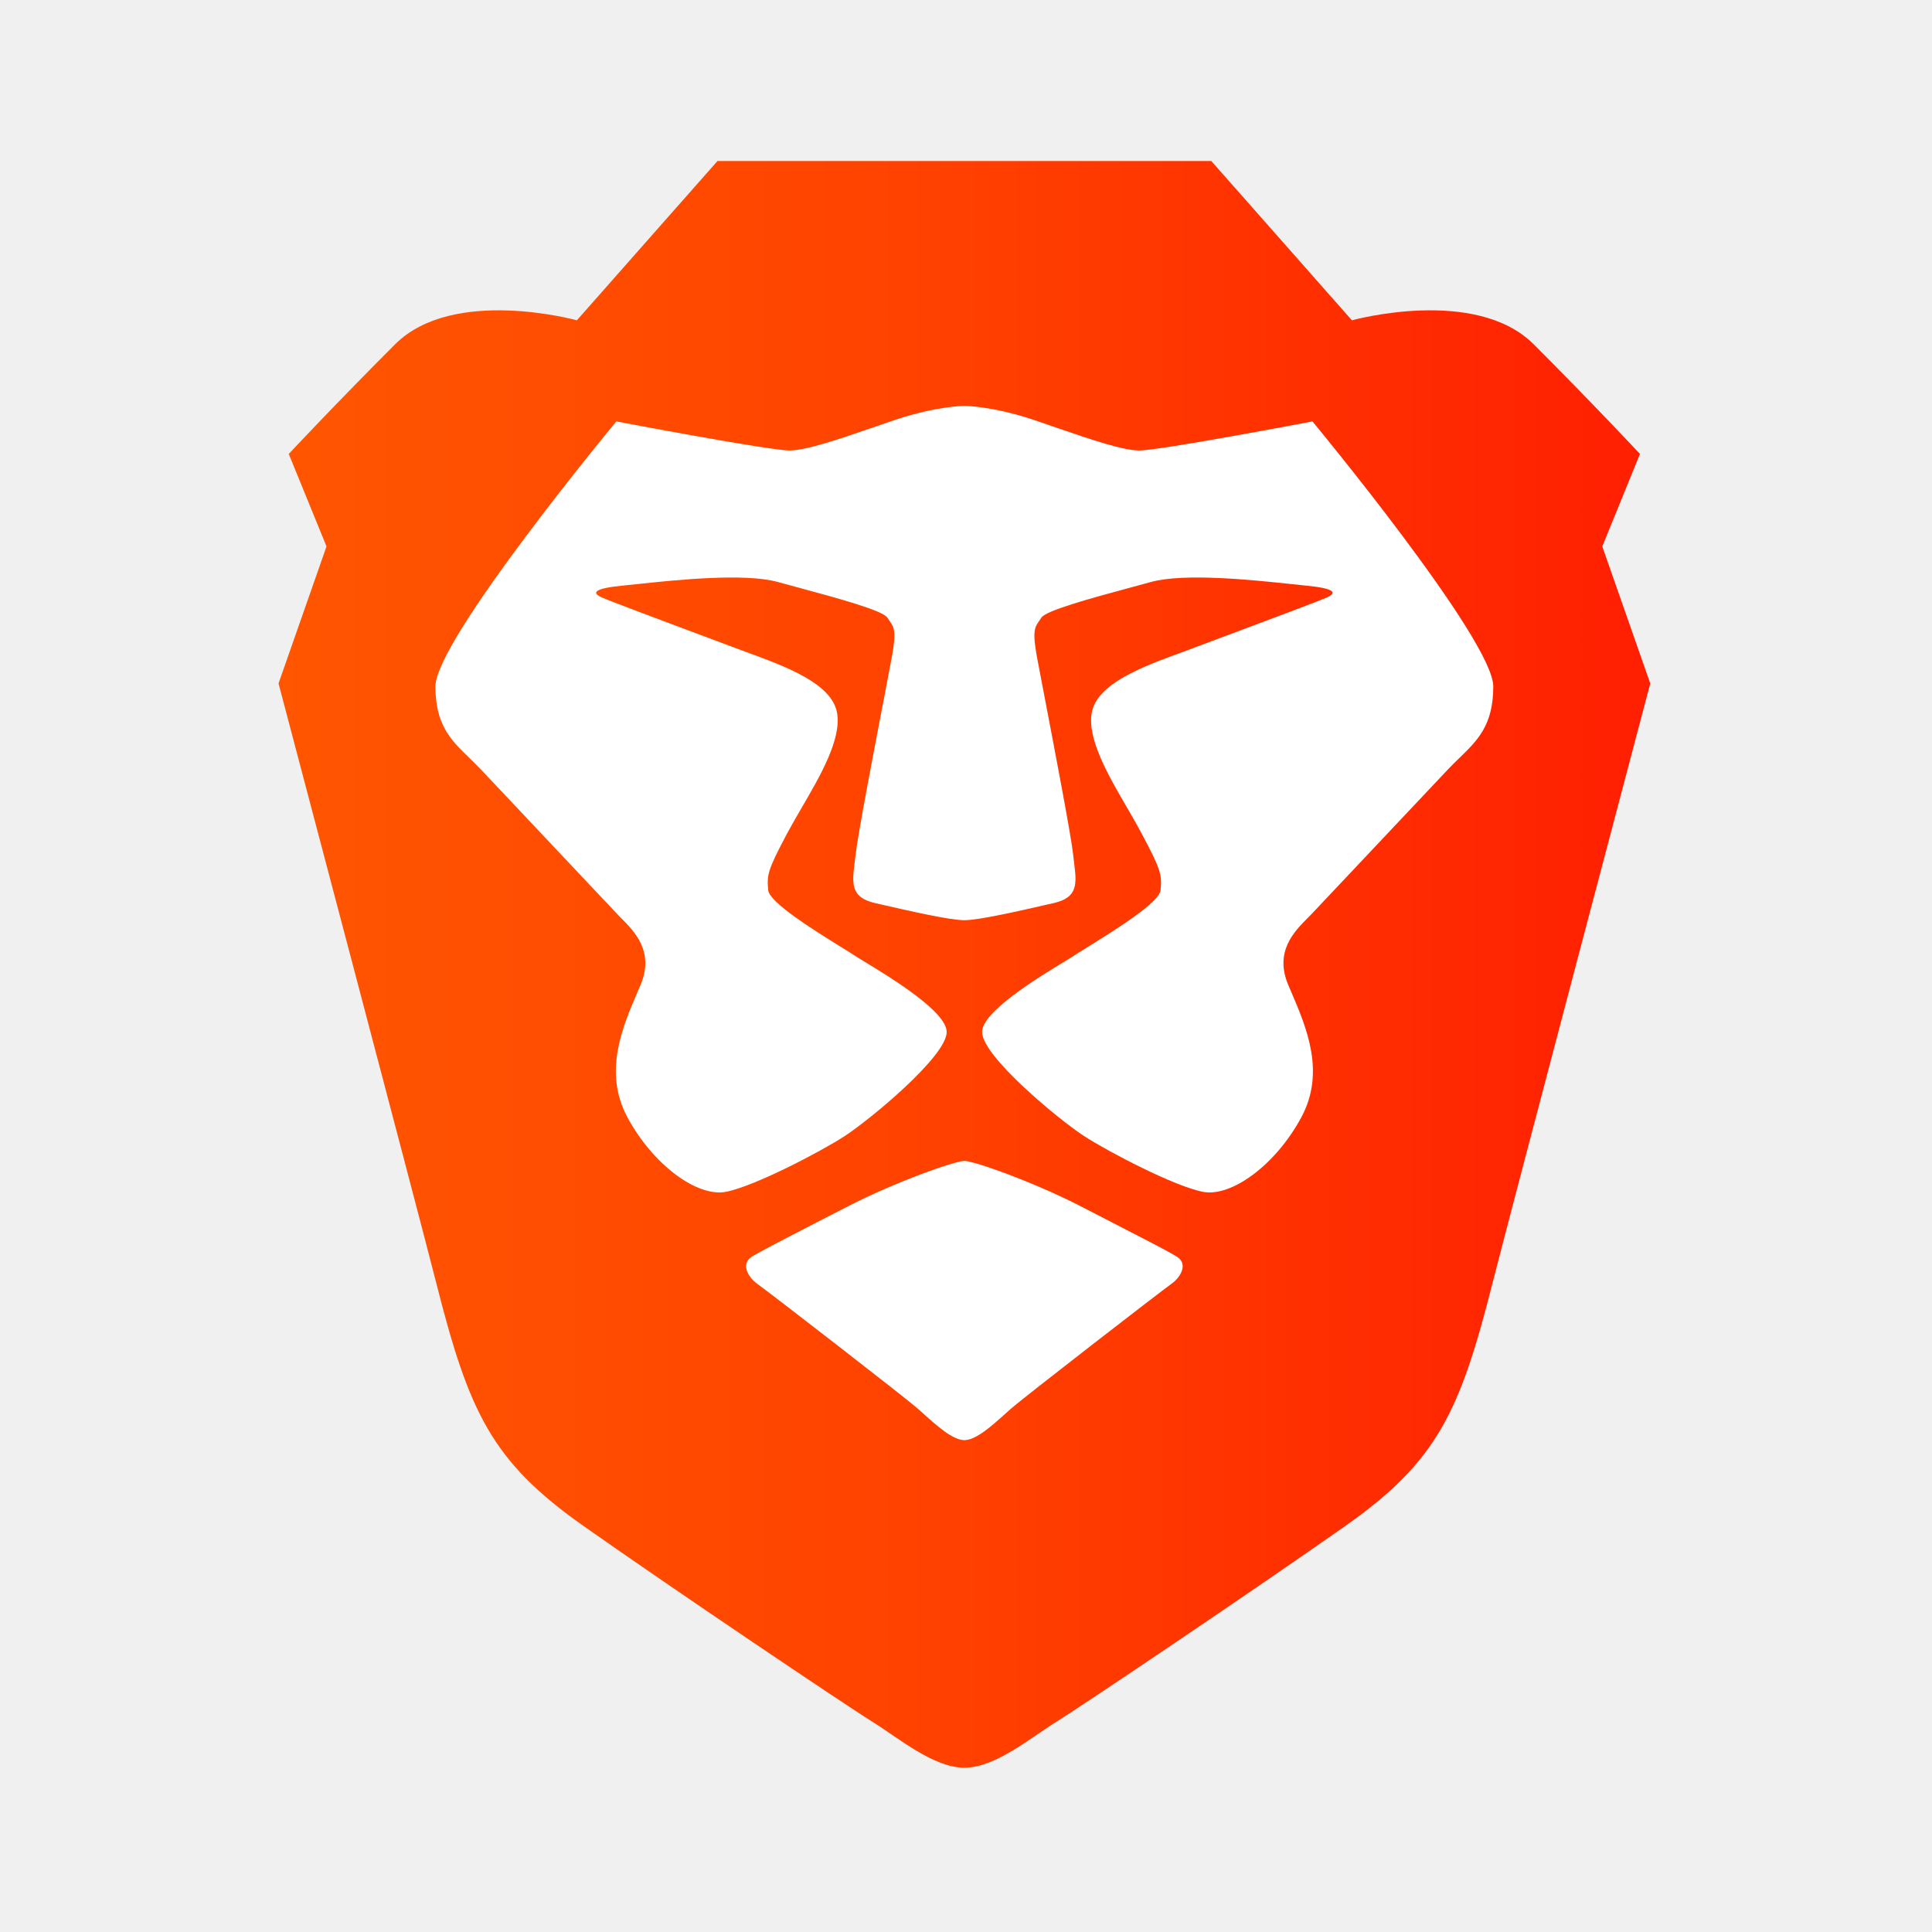
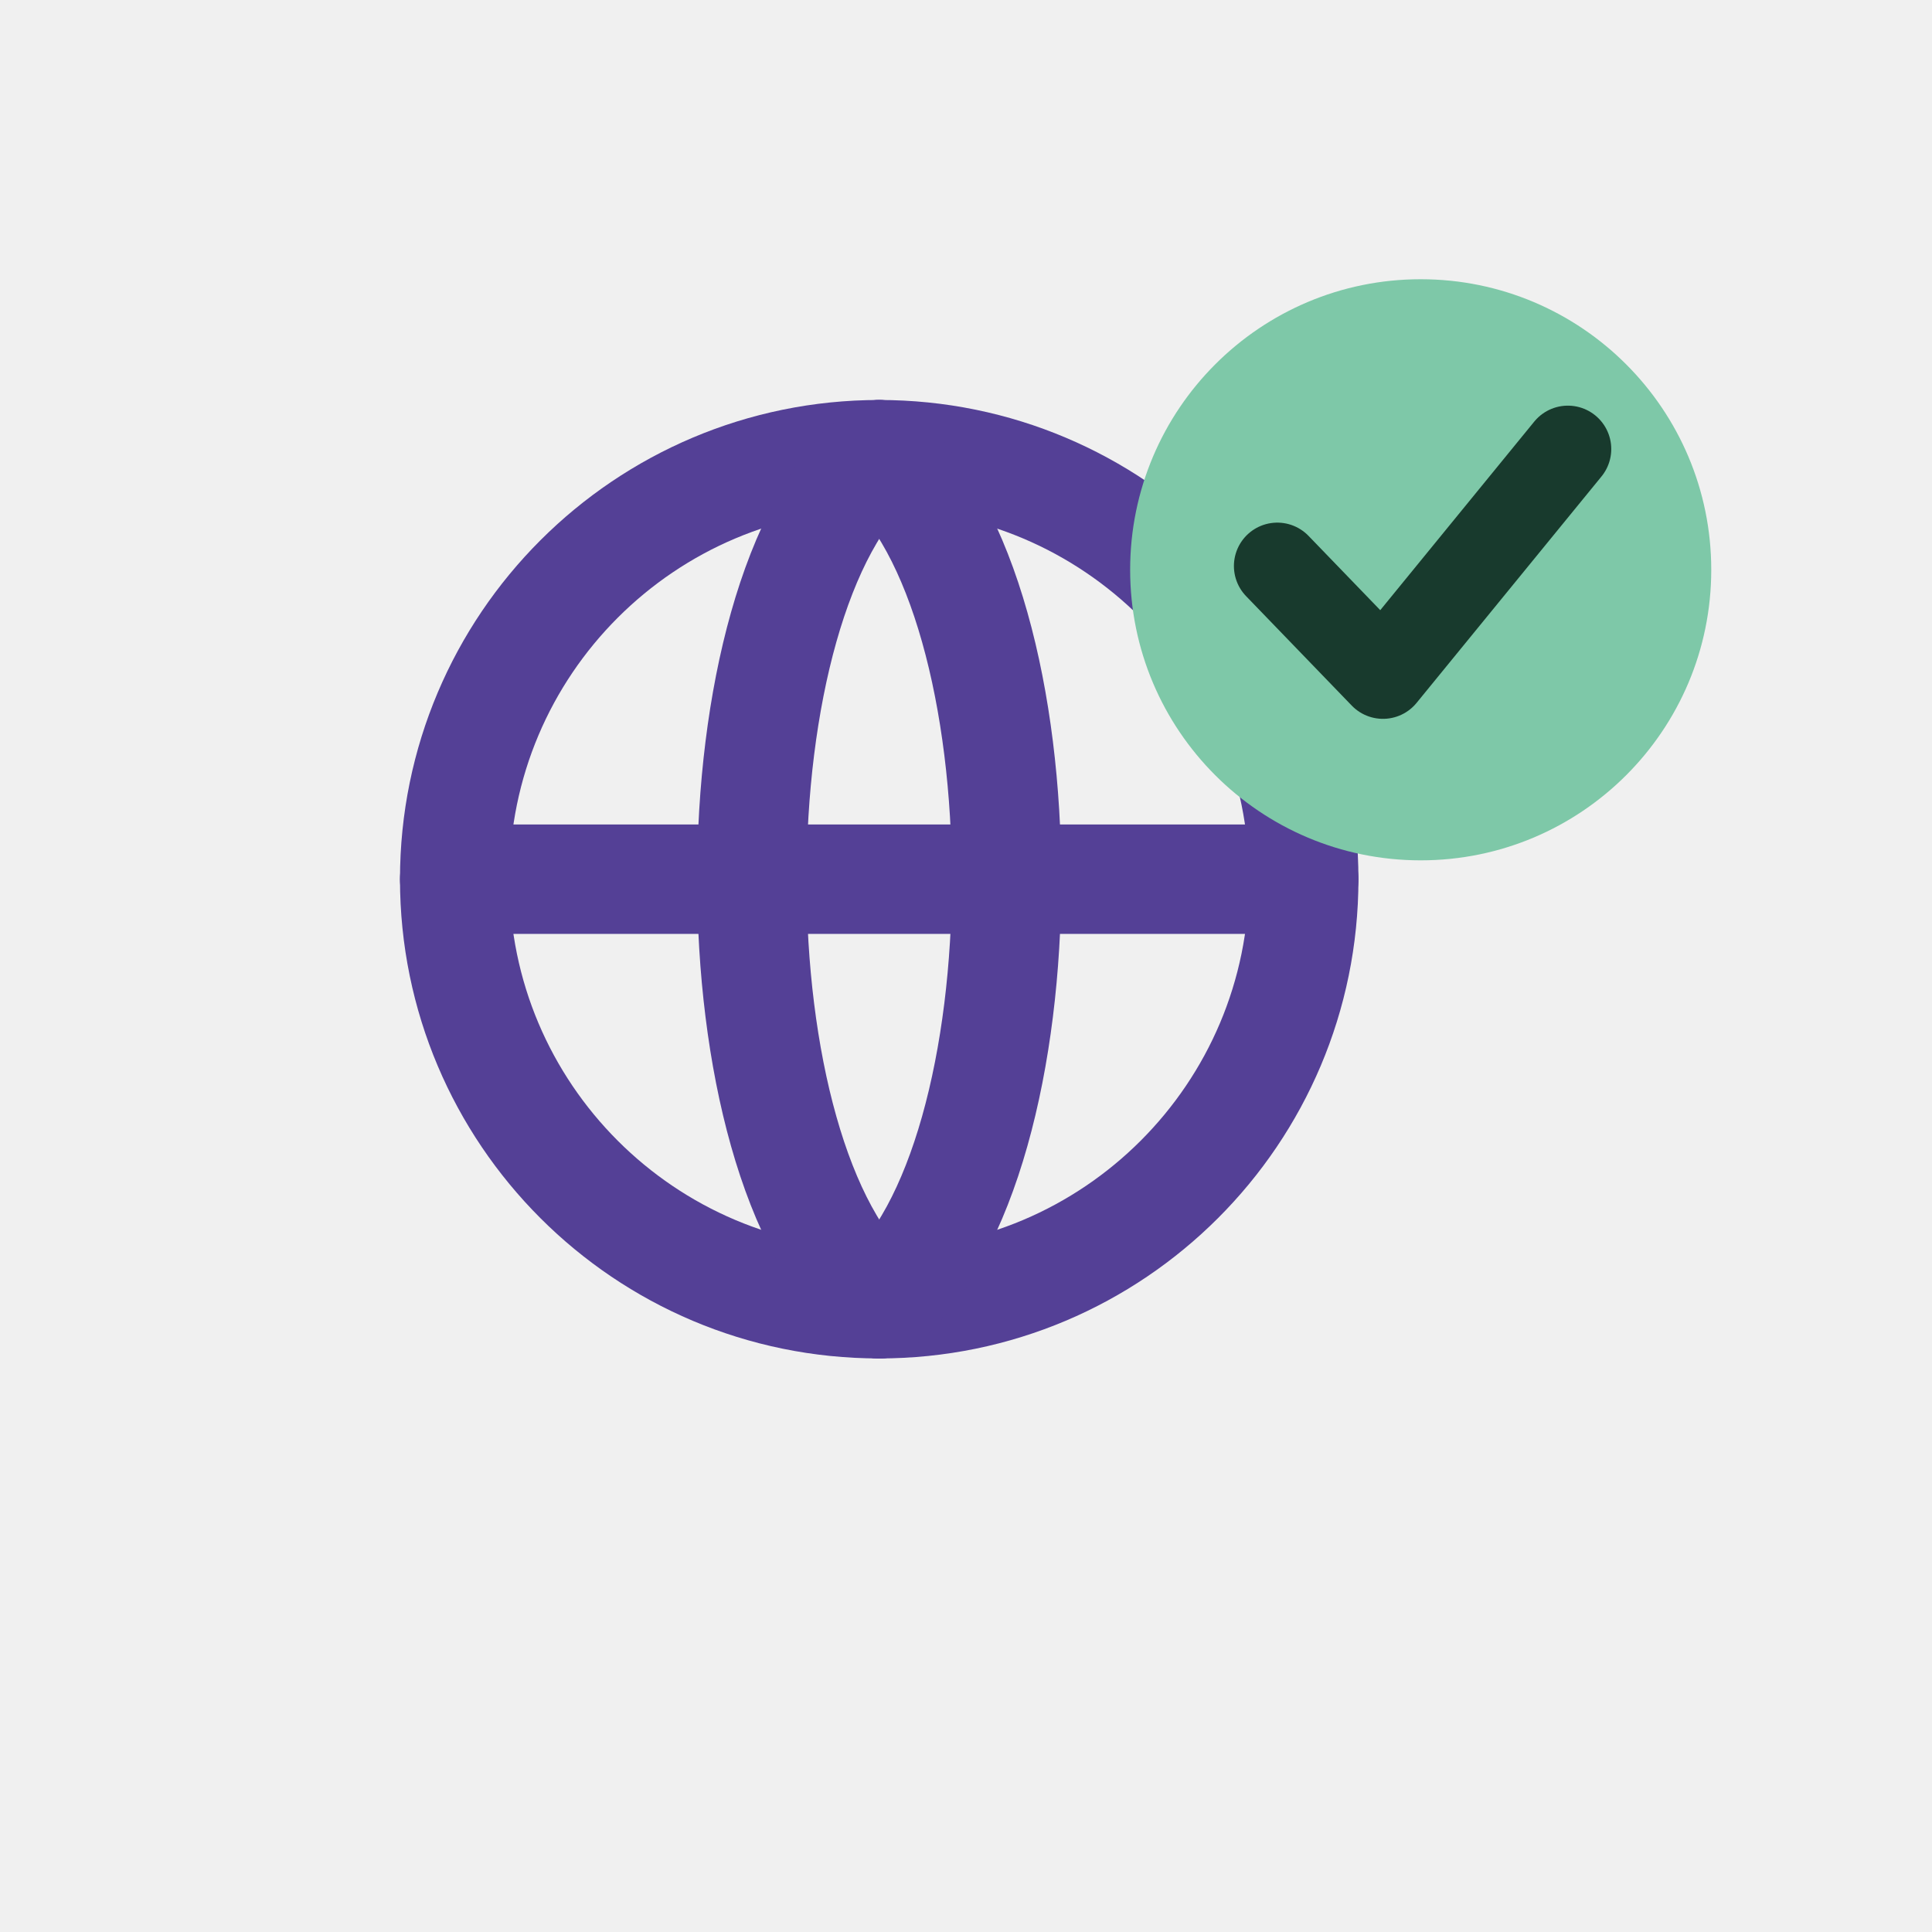
- <svg xmlns="http://www.w3.org/2000/svg" width="24" height="24" viewBox="0 0 24 24" fill="none">
-   <path fill-rule="evenodd" clip-rule="evenodd" d="M19.904 6.788L20.372 5.639C20.372 5.639 19.776 5.001 19.052 4.277C18.328 3.554 16.794 3.979 16.794 3.979L15.047 2H11.98H8.913L7.166 3.979C7.166 3.979 5.632 3.554 4.908 4.277C4.184 5.001 3.587 5.639 3.587 5.639L4.056 6.788L3.46 8.49C3.46 8.49 5.214 15.126 5.419 15.937C5.824 17.533 6.101 18.15 7.251 18.958C8.401 19.767 10.489 21.171 10.83 21.384C11.171 21.596 11.597 21.959 11.98 21.959C12.363 21.959 12.789 21.596 13.13 21.384C13.471 21.171 15.558 19.767 16.709 18.958C17.859 18.15 18.136 17.533 18.541 15.937C18.746 15.126 20.5 8.49 20.5 8.49L19.904 6.788Z" fill="url(#paint0_linear_61_30358)" />
-   <path d="M14.153 5.596C14.408 5.596 16.304 5.235 16.304 5.235C16.304 5.235 18.55 7.947 18.55 8.527C18.55 9.007 18.357 9.194 18.13 9.415C18.082 9.461 18.033 9.509 17.984 9.561L16.299 11.348C16.282 11.366 16.264 11.385 16.244 11.404C16.076 11.573 15.829 11.822 16.003 12.235C16.015 12.262 16.027 12.291 16.039 12.319C16.231 12.767 16.467 13.319 16.166 13.879C15.846 14.474 15.297 14.871 14.946 14.806C14.595 14.74 13.769 14.309 13.466 14.112C13.162 13.915 12.2 13.123 12.2 12.82C12.2 12.567 12.892 12.146 13.228 11.942C13.295 11.901 13.348 11.869 13.378 11.848C13.413 11.825 13.471 11.789 13.542 11.745C13.849 11.554 14.403 11.211 14.417 11.058C14.434 10.87 14.428 10.815 14.18 10.351C14.128 10.252 14.066 10.146 14.003 10.037C13.767 9.632 13.504 9.179 13.562 8.854C13.628 8.488 14.203 8.278 14.69 8.1C14.75 8.078 14.81 8.056 14.867 8.034C15.009 7.981 15.188 7.914 15.374 7.844C15.86 7.662 16.4 7.46 16.489 7.419C16.613 7.362 16.581 7.308 16.207 7.273C16.158 7.268 16.097 7.262 16.026 7.254C15.564 7.205 14.711 7.115 14.296 7.23C14.215 7.253 14.124 7.277 14.028 7.303C13.562 7.429 12.991 7.584 12.936 7.673C12.927 7.688 12.917 7.702 12.909 7.714C12.856 7.789 12.822 7.837 12.88 8.154C12.897 8.248 12.933 8.434 12.977 8.663C13.105 9.334 13.306 10.381 13.331 10.616C13.335 10.649 13.339 10.681 13.342 10.711C13.375 10.974 13.396 11.148 13.091 11.218C13.066 11.224 13.039 11.23 13.011 11.236C12.667 11.315 12.162 11.431 11.98 11.431C11.797 11.431 11.292 11.315 10.948 11.236C10.921 11.23 10.894 11.224 10.869 11.218C10.564 11.148 10.585 10.974 10.617 10.711C10.621 10.681 10.625 10.649 10.629 10.616C10.654 10.381 10.855 9.331 10.984 8.66C11.027 8.432 11.063 8.248 11.08 8.154C11.138 7.837 11.104 7.789 11.051 7.714C11.042 7.702 11.033 7.688 11.023 7.673C10.969 7.584 10.398 7.429 9.932 7.303C9.836 7.277 9.745 7.253 9.663 7.23C9.249 7.115 8.396 7.205 7.934 7.254C7.863 7.262 7.802 7.268 7.752 7.273C7.379 7.308 7.347 7.362 7.47 7.419C7.559 7.46 8.099 7.662 8.585 7.844C8.772 7.914 8.951 7.981 9.093 8.034C9.15 8.056 9.209 8.078 9.27 8.1C9.757 8.278 10.332 8.488 10.398 8.854C10.456 9.179 10.193 9.632 9.957 10.037C9.894 10.146 9.832 10.252 9.779 10.351C9.532 10.815 9.526 10.87 9.543 11.058C9.557 11.21 10.11 11.554 10.417 11.745C10.489 11.789 10.547 11.825 10.582 11.848C10.612 11.869 10.665 11.901 10.732 11.942C11.068 12.146 11.76 12.567 11.76 12.82C11.76 13.123 10.798 13.915 10.494 14.112C10.191 14.309 9.365 14.74 9.014 14.806C8.662 14.871 8.114 14.474 7.794 13.879C7.493 13.319 7.729 12.767 7.921 12.319C7.933 12.291 7.945 12.262 7.957 12.235C8.131 11.822 7.884 11.573 7.715 11.404C7.696 11.385 7.677 11.366 7.661 11.348L5.976 9.561C5.927 9.509 5.878 9.462 5.83 9.415C5.602 9.194 5.409 9.007 5.409 8.527C5.409 7.947 7.656 5.235 7.656 5.235C7.656 5.235 9.552 5.596 9.807 5.596C10.011 5.596 10.405 5.461 10.816 5.32C10.92 5.284 11.025 5.248 11.128 5.213C11.639 5.043 11.98 5.042 11.98 5.042C11.98 5.042 12.321 5.043 12.832 5.213C12.935 5.248 13.04 5.284 13.144 5.32C13.555 5.461 13.949 5.596 14.153 5.596Z" fill="white" />
-   <path d="M13.827 15.192C14.228 15.398 14.512 15.544 14.62 15.611C14.759 15.698 14.674 15.863 14.547 15.952C14.421 16.041 12.718 17.358 12.553 17.504C12.532 17.522 12.509 17.543 12.486 17.564C12.327 17.707 12.124 17.89 11.98 17.89C11.836 17.89 11.633 17.707 11.473 17.563C11.45 17.542 11.428 17.522 11.407 17.504C11.242 17.358 9.539 16.041 9.412 15.952C9.286 15.863 9.201 15.698 9.34 15.611C9.448 15.544 9.732 15.398 10.133 15.191C10.251 15.131 10.379 15.065 10.515 14.995C11.115 14.684 11.863 14.421 11.98 14.421C12.097 14.421 12.845 14.684 13.445 14.995C13.582 15.065 13.709 15.131 13.827 15.192Z" fill="white" />
-   <defs>
-     <linearGradient id="paint0_linear_61_30358" x1="3.46" y1="22.1" x2="20.5" y2="22.1" gradientUnits="userSpaceOnUse">
-       <stop stop-color="#FF5601" />
-       <stop offset="0.5" stop-color="#FF4000" />
-       <stop offset="1" stop-color="#FF1F01" />
-     </linearGradient>
-   </defs>
+ <svg xmlns="http://www.w3.org/2000/svg" viewBox="0 0 1024 1024" width="1024" height="1024">
+   <g fill="none" stroke="#544096" stroke-width="58" stroke-linecap="round">
+     <circle cx="466" cy="466" r="225" />
+     <line x1="241" y1="466" x2="691" y2="466" />
+     <path d="M466 241 C 376 316, 376 616, 466 691" />
+     <path d="M466 241 C 556 316, 556 616, 466 691" />
+   </g>
+   <circle cx="753" cy="302" r="154" fill="#7EC8A8" />
+   <path d="M677 300 L 733 358 L 831 238" fill="none" stroke="#183A2D" stroke-width="46" stroke-linecap="round" stroke-linejoin="round" />
</svg>
